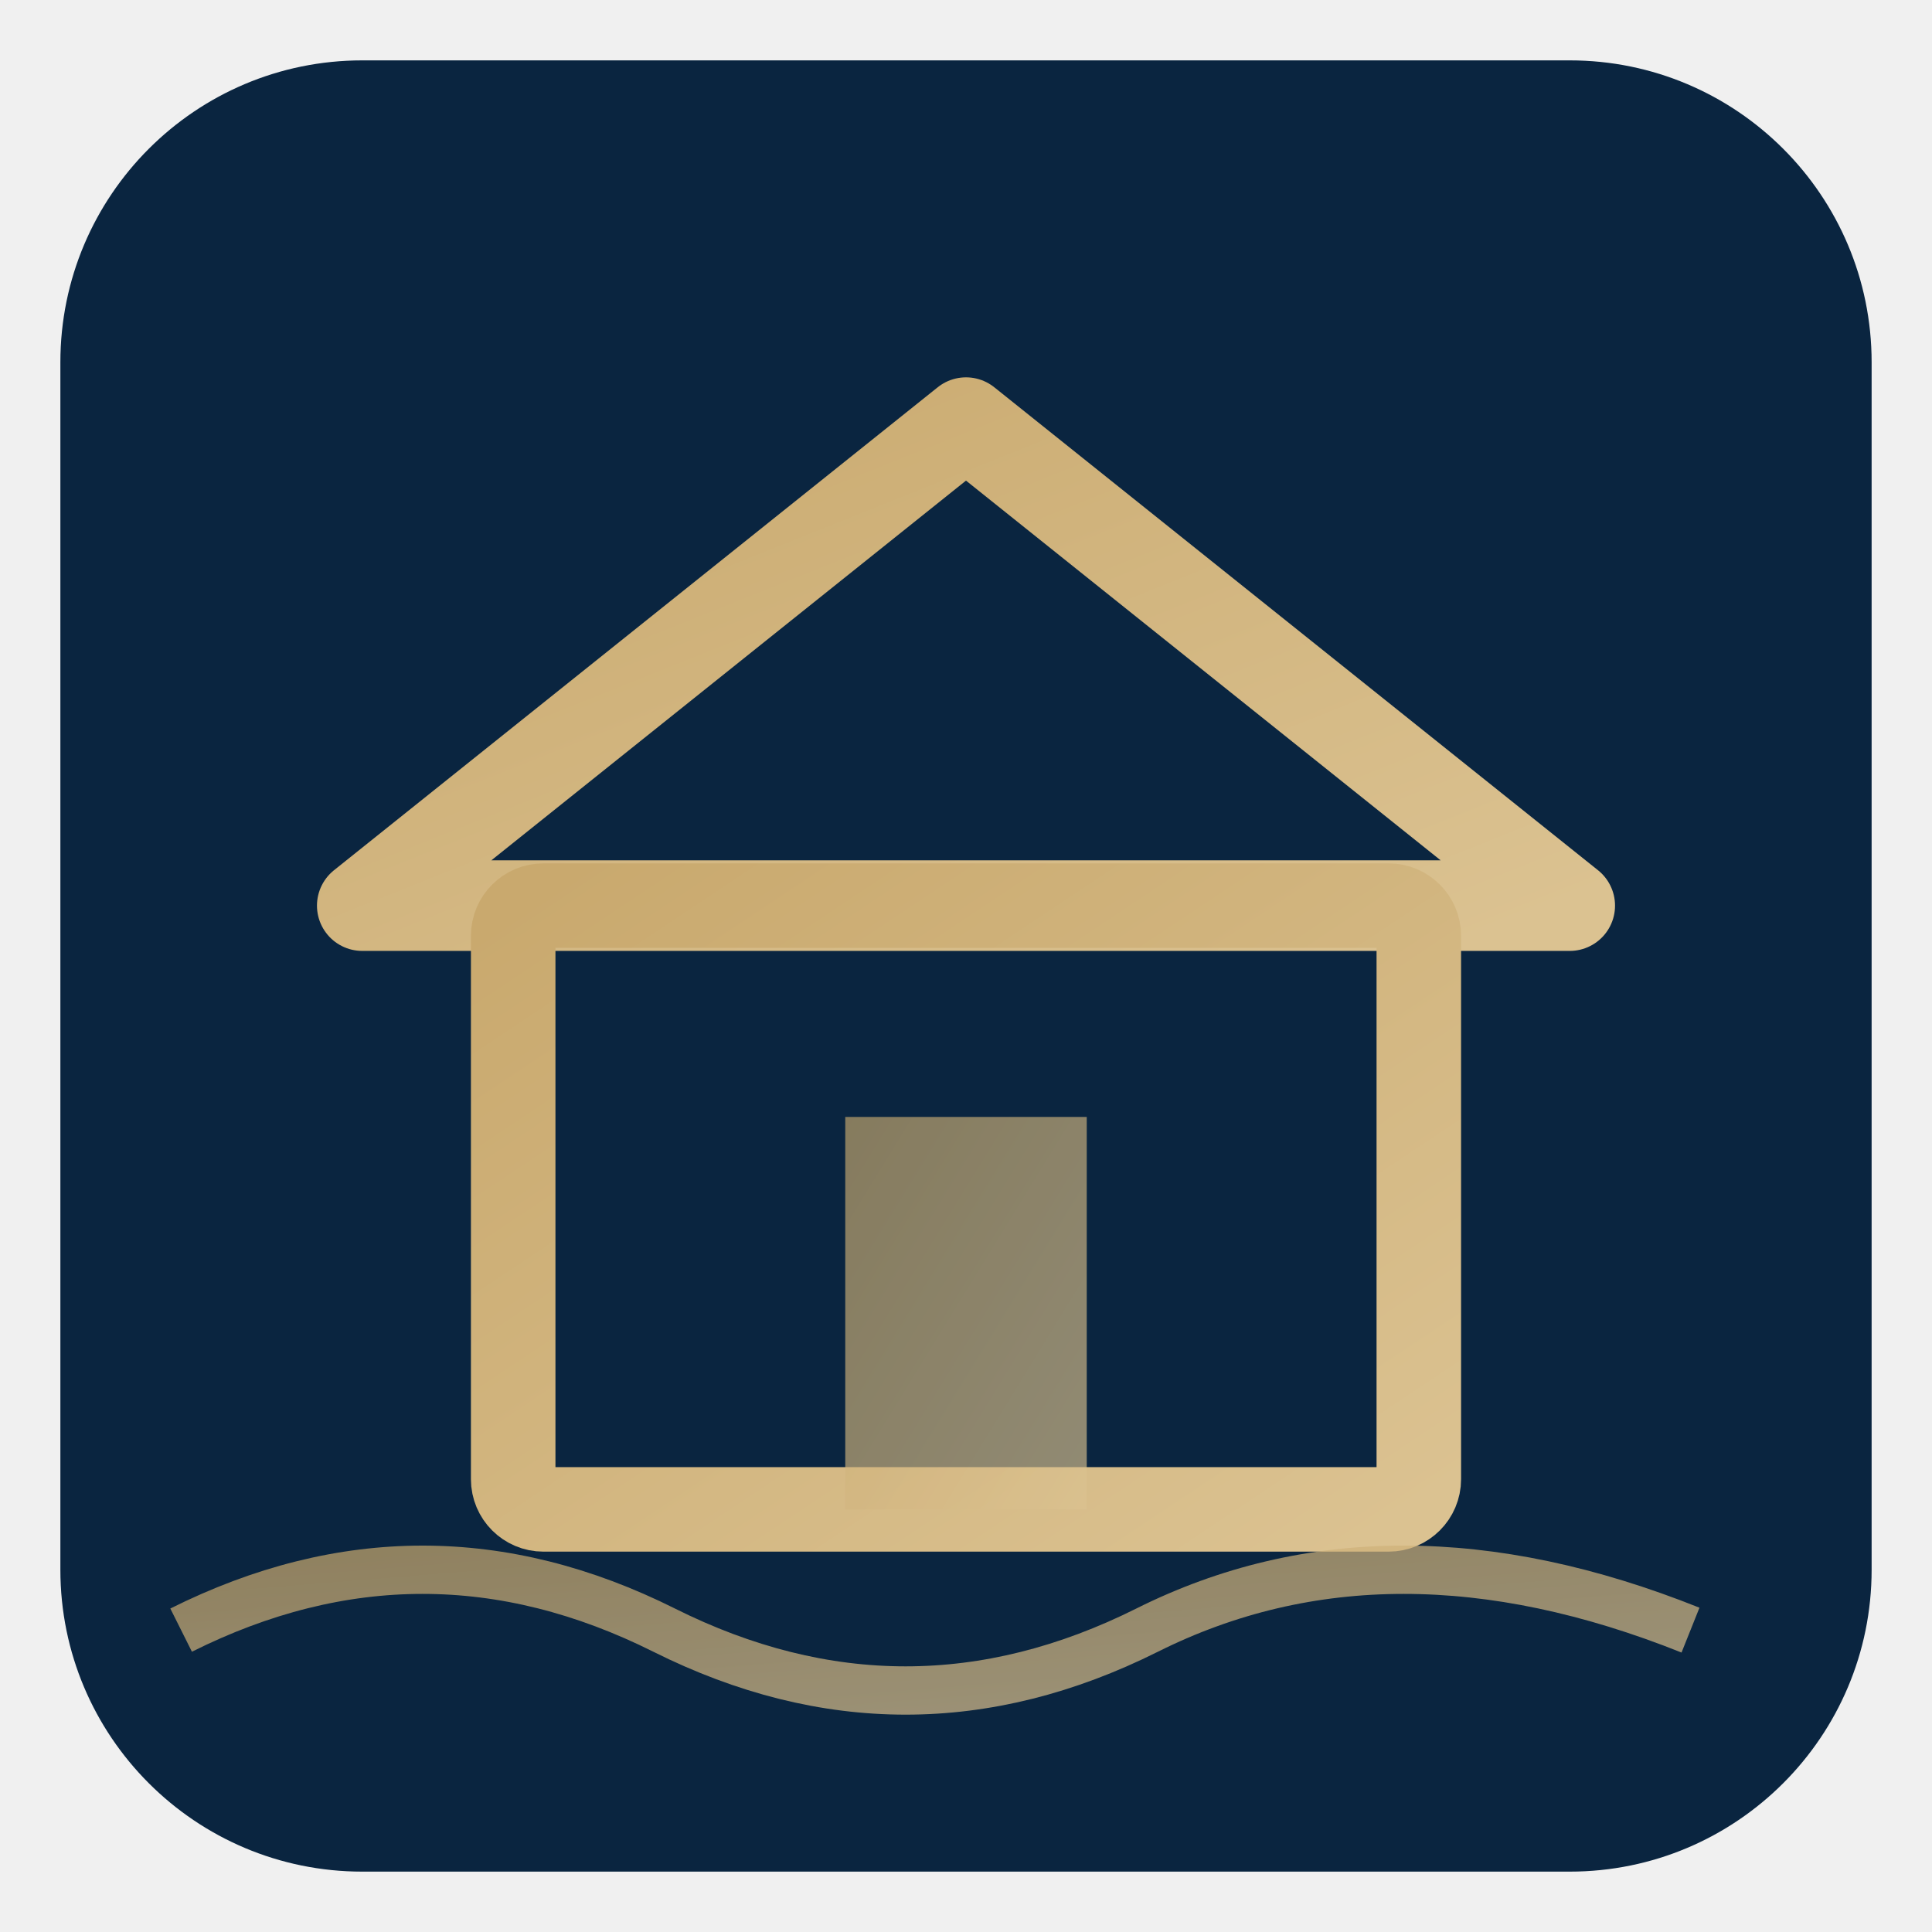
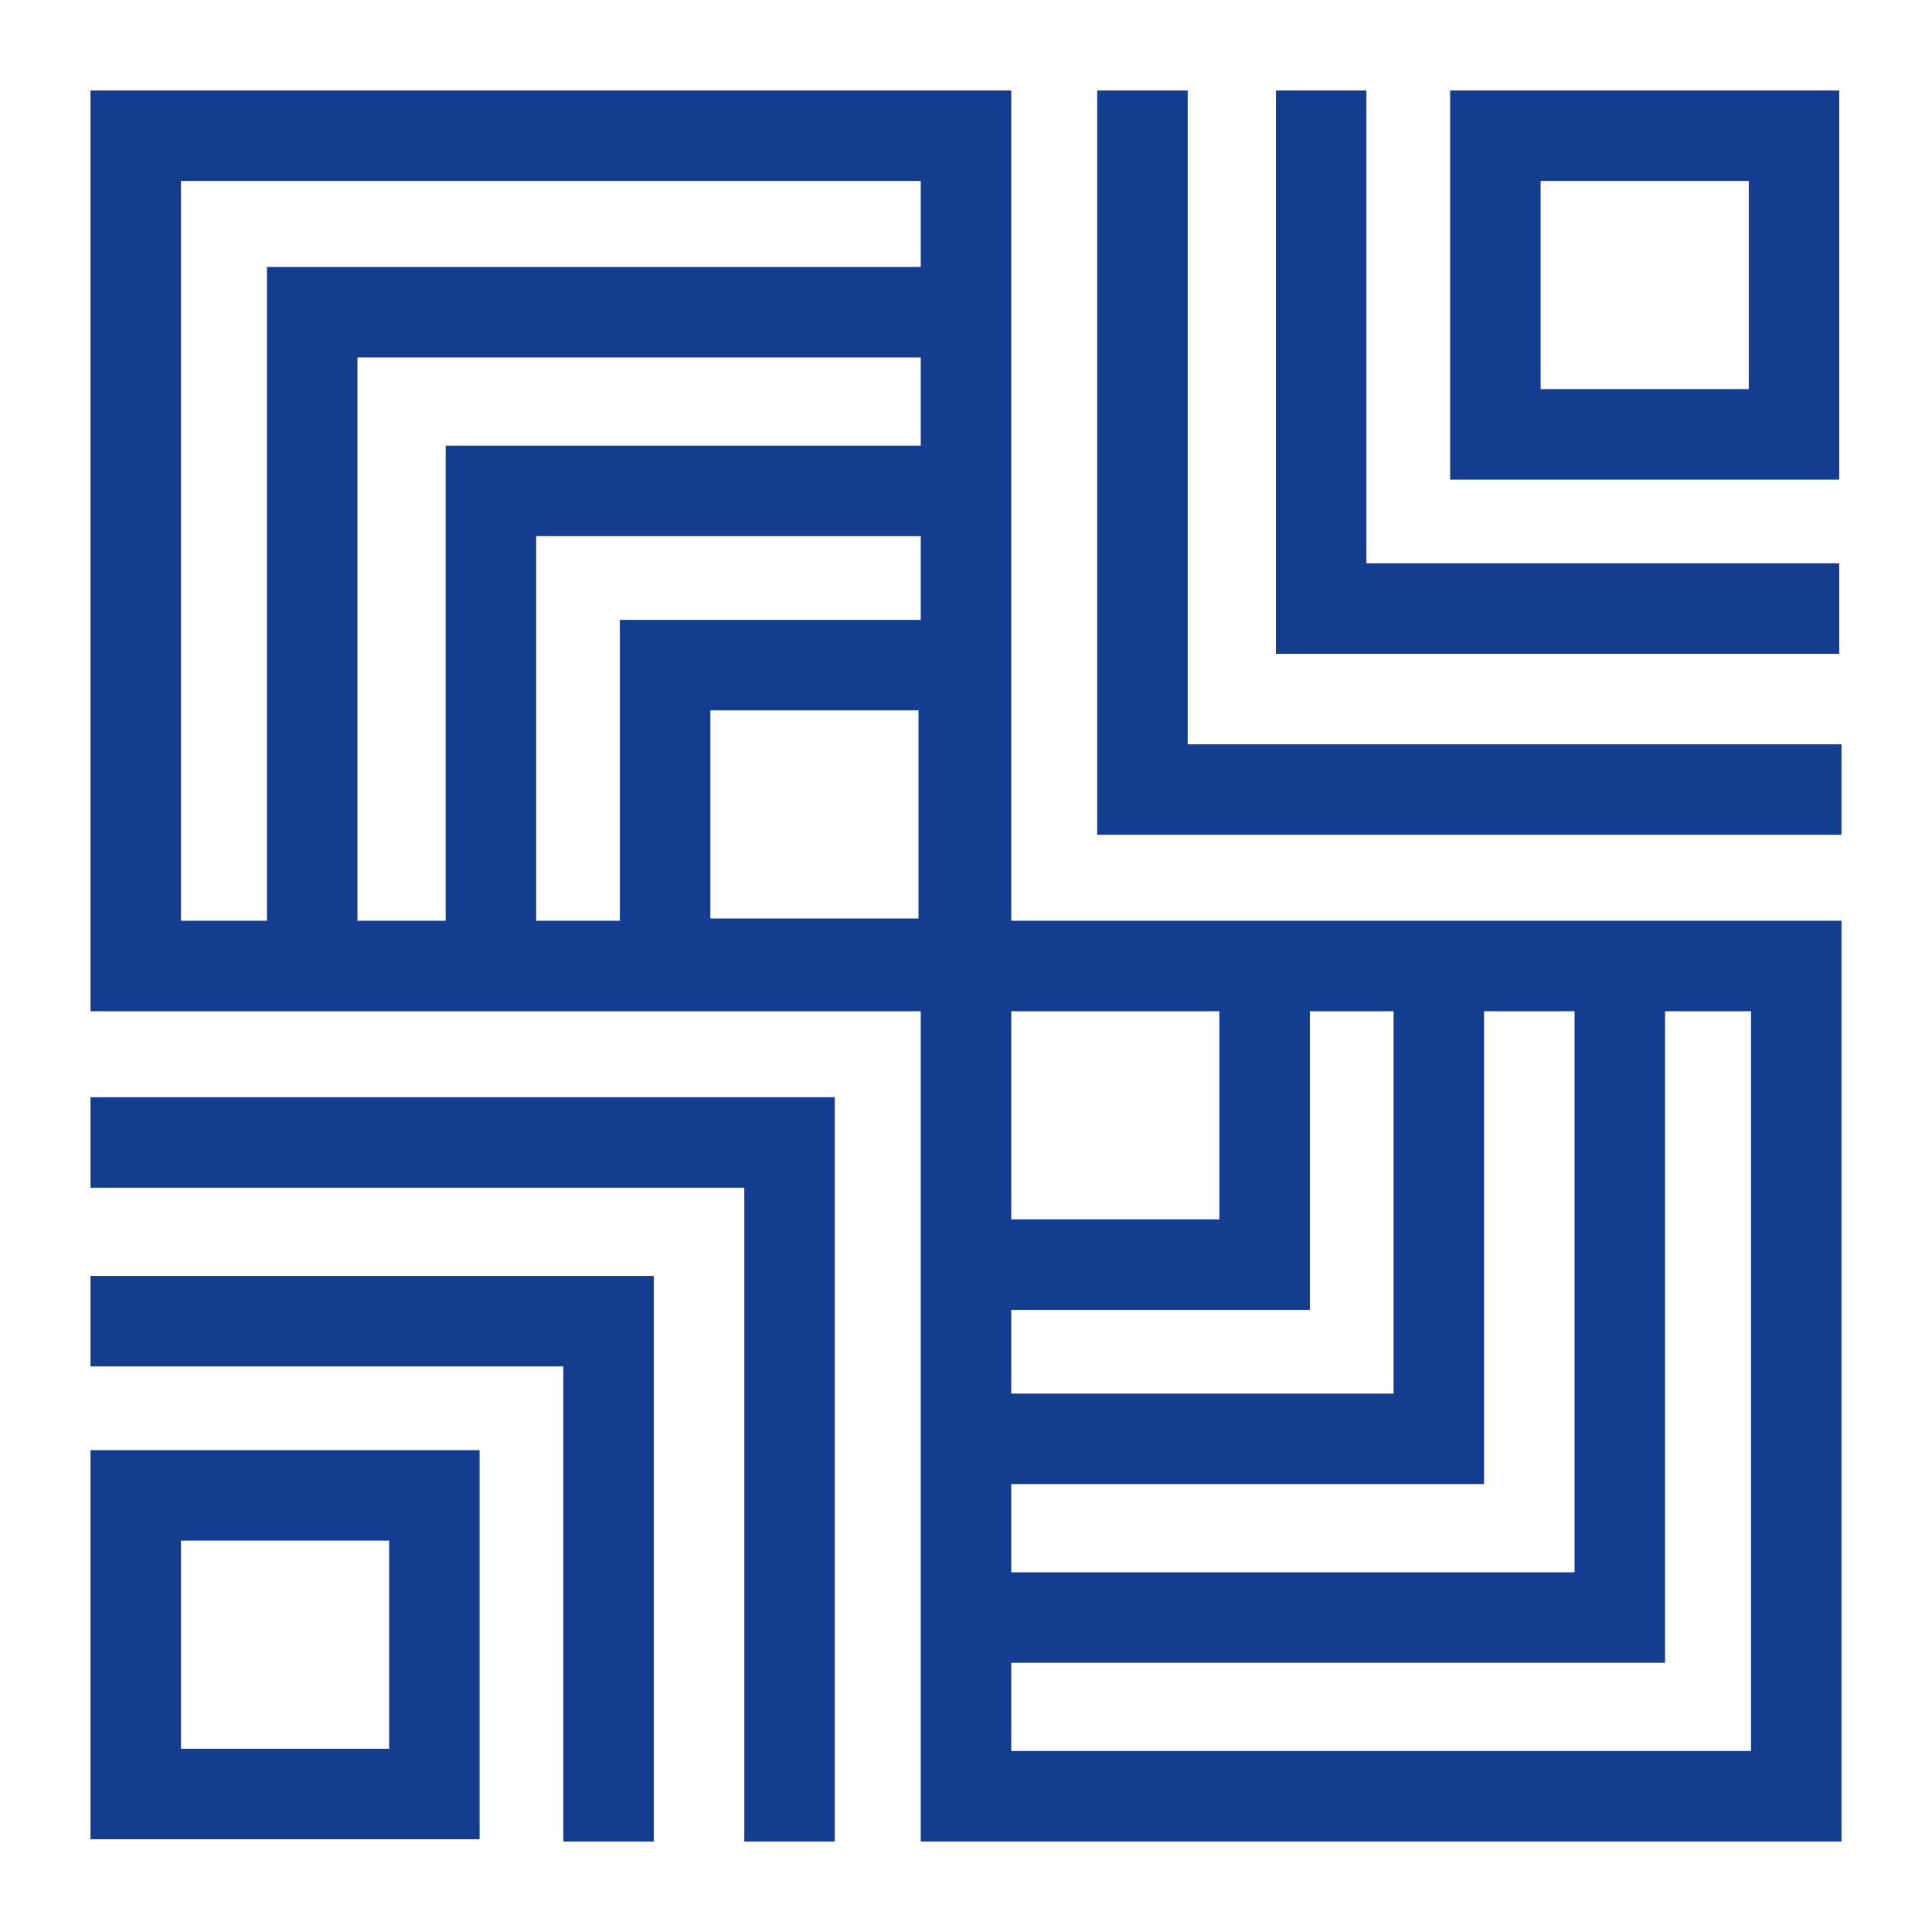
- <svg xmlns="http://www.w3.org/2000/svg" viewBox="0 0 64 64" width="64" height="64">
-   <defs>
-     <linearGradient id="goldGrad" x1="0%" y1="0%" x2="100%" y2="100%">
-       <stop offset="0%" stop-color="#c9a96e" />
-       <stop offset="100%" stop-color="#dbc291" />
-     </linearGradient>
-   </defs>
-   <rect x="2" y="2" width="60" height="60" rx="10" fill="#0a2540" />
-   <polygon points="32,14 12,30 52,30" fill="none" stroke="url(#goldGrad)" stroke-width="3" stroke-linejoin="round" />
-   <rect x="17" y="30" width="30" height="20" rx="1" fill="none" stroke="url(#goldGrad)" stroke-width="2.8" />
-   <rect x="28" y="37" width="8" height="13" fill="url(#goldGrad)" opacity="0.65" />
-   <path d="M6 54 Q14 50 22 54 T38 54 T56 54" fill="none" stroke="url(#goldGrad)" stroke-width="1.6" opacity="0.7" />
+ <svg xmlns="http://www.w3.org/2000/svg" viewBox="-4 -4 85.4 85.4" width="64" height="64">
+   <rect x="-4" y="-4" width="85.4" height="85.4" fill="#ffffff" />
+   <path d="M2 38.7h36.7v36.7m-7.8 0V46.5H2m20.9 28.9v-21H2m13.2 7.7H2v13.2h13.2V62.1zm23.5 13.3h36.7V38.7M38.7 67.5h28.9V38.7M38.7 59.6h20.9V38.7m-7.7 13.2V38.7H38.7v13.2h13.2zM38.7 2v36.7h36.7M46.5 2v28.9h28.9M54.4 2v20.9h20.9m-13.2-7.7h13.2V2H62.1v13.2zM38.7 2H2v36.7M38.7 9.8H9.8v28.9m28.9-21h-21v20.9m7.7-13.2v13.2h13.2V25.4H25.4z" fill="none" stroke="#143D8F" stroke-width="4" stroke-linecap="square" stroke-miterlimit="10" />
</svg>
